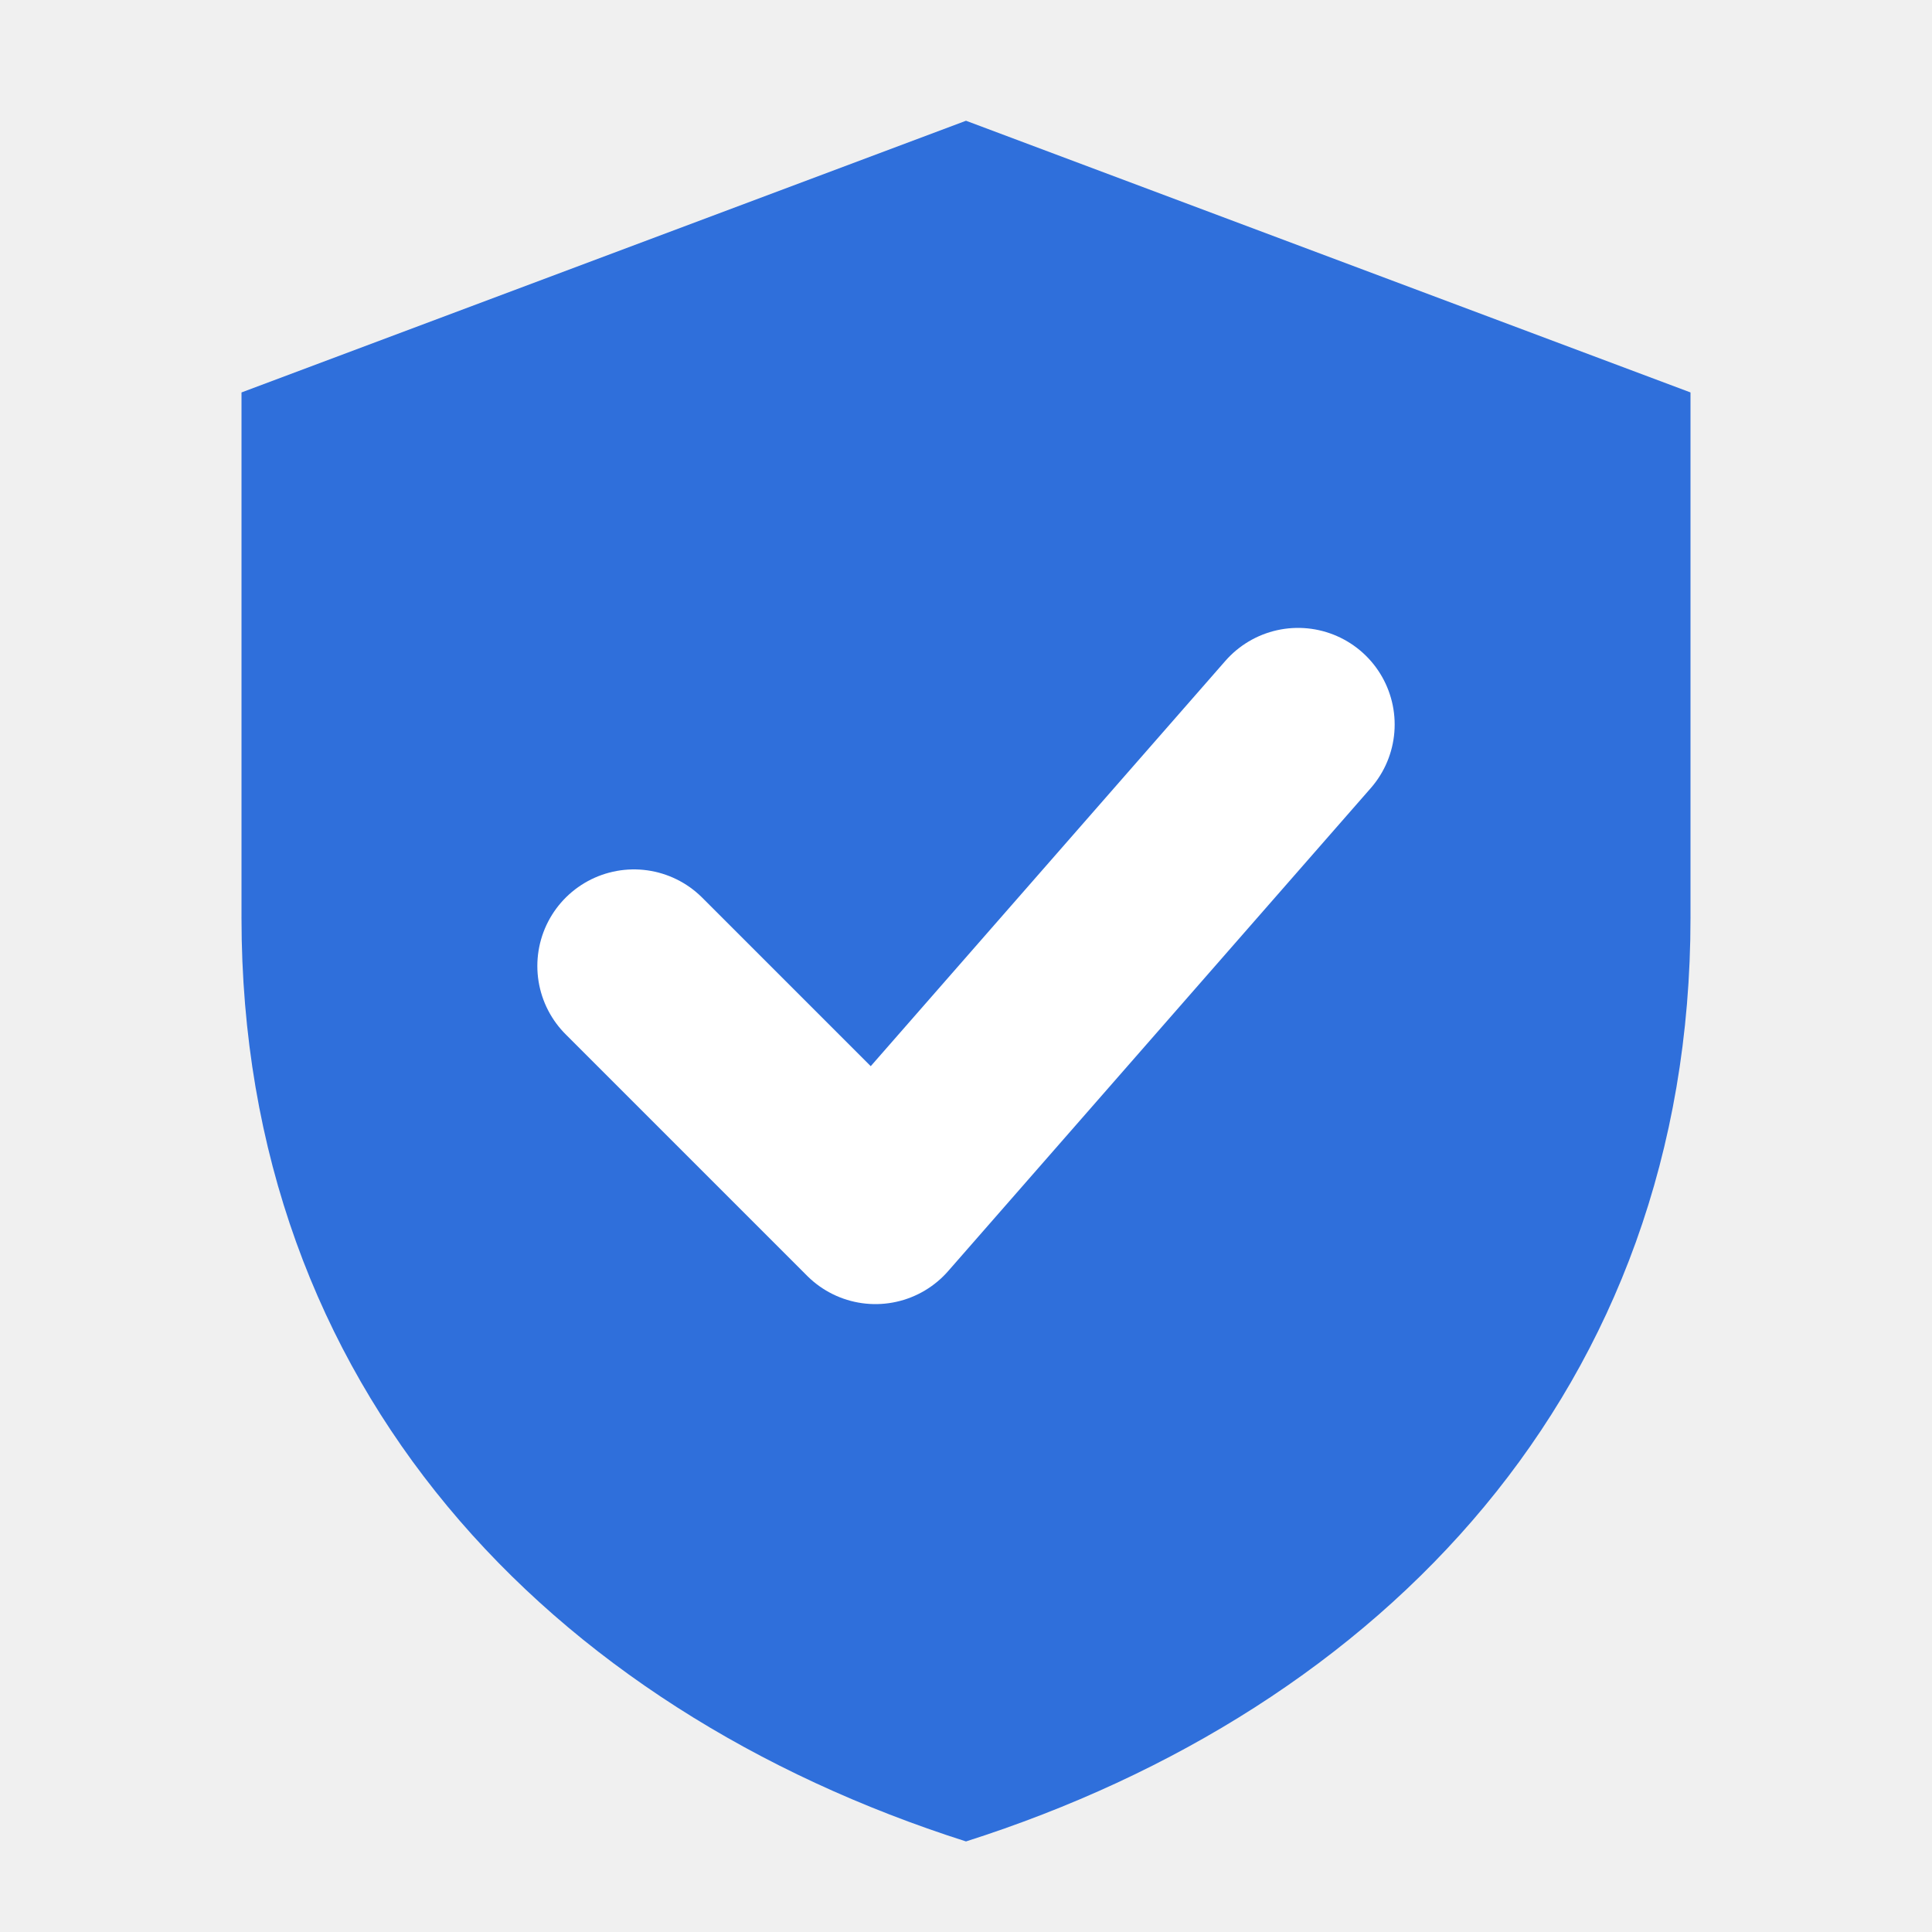
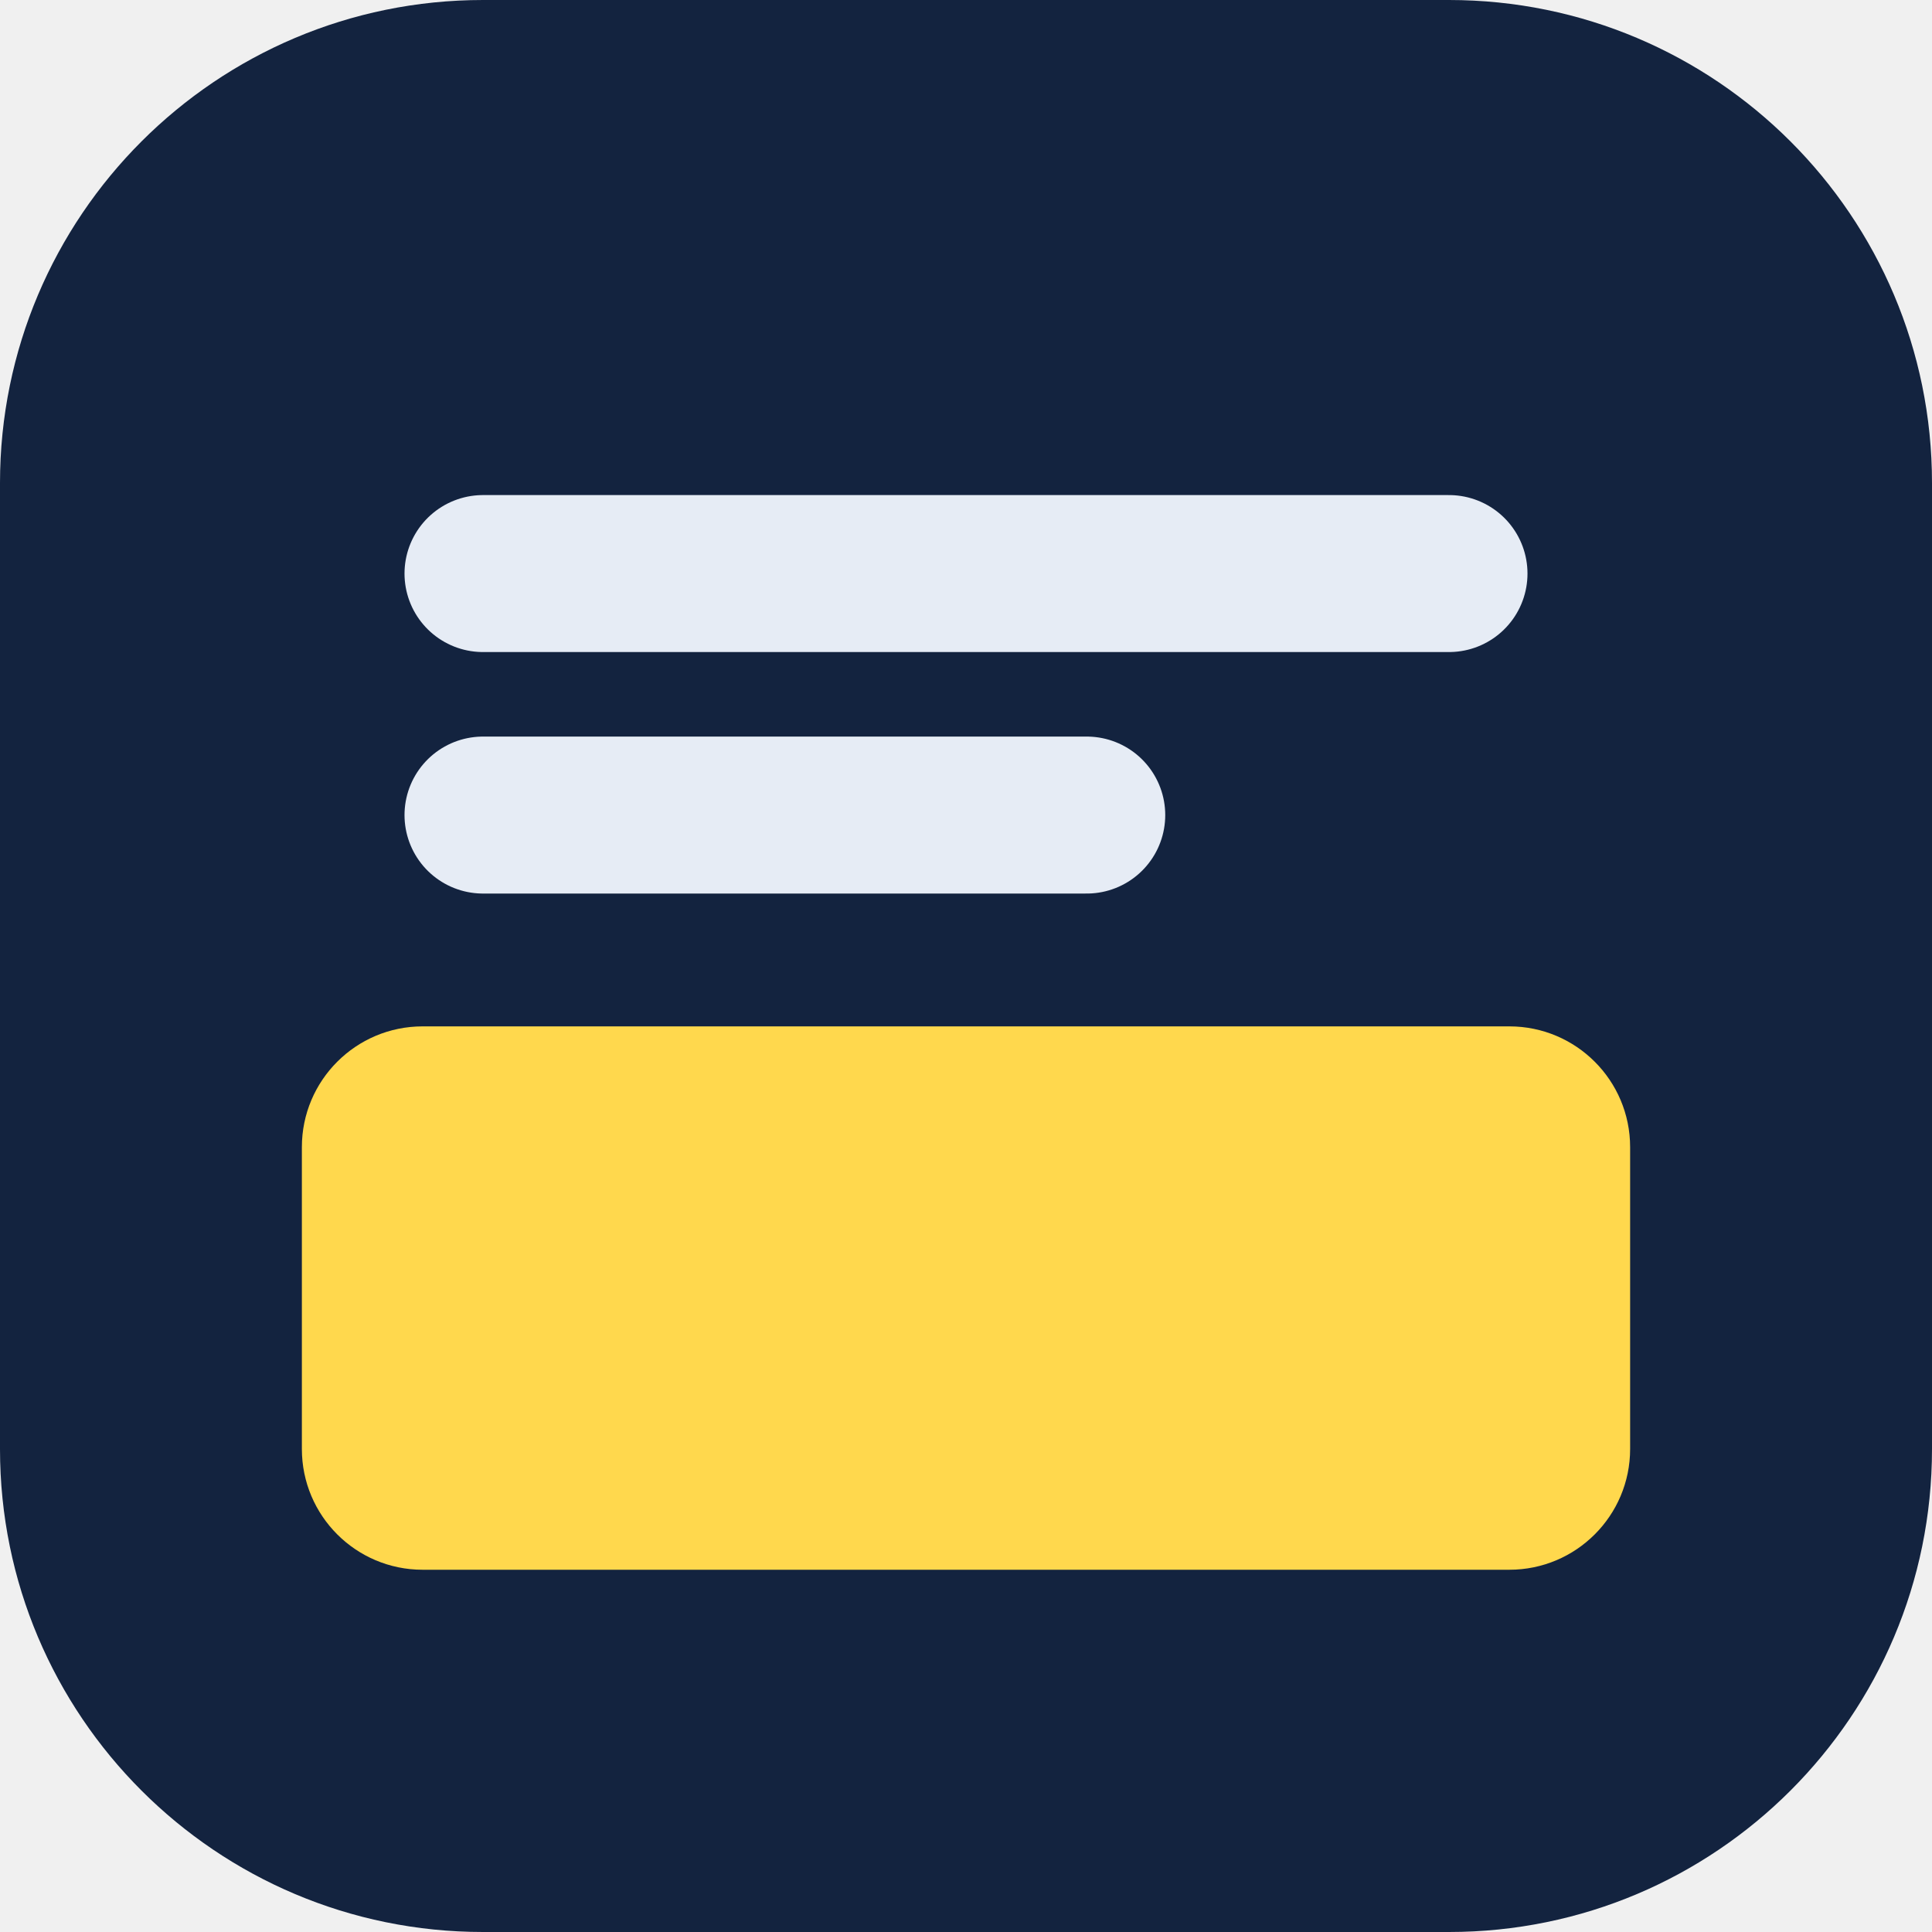
<svg xmlns="http://www.w3.org/2000/svg" viewBox="0 0 32 32">
-   <path d="M16 2 4 6.5v8.7C4 23 9.1 28.3 16 30.5c6.9-2.2 12-7.5 12-15.3V6.5L16 2Z" fill="#2f6fdb" />
-   <path d="m10.5 16 4 4 7-8" fill="none" stroke="#fff" stroke-width="3.2" stroke-linecap="round" stroke-linejoin="round" />
+   <rect width="32" height="32" rx="8" fill="#13233f" />
+   <rect x="5" y="17" width="22" height="9" rx="2" fill="#ffd84d" />
+   <path d="M8 9.5h16M8 13.5h10" stroke="#e6ecf5" stroke-width="2.6" stroke-linecap="round" />
</svg>
